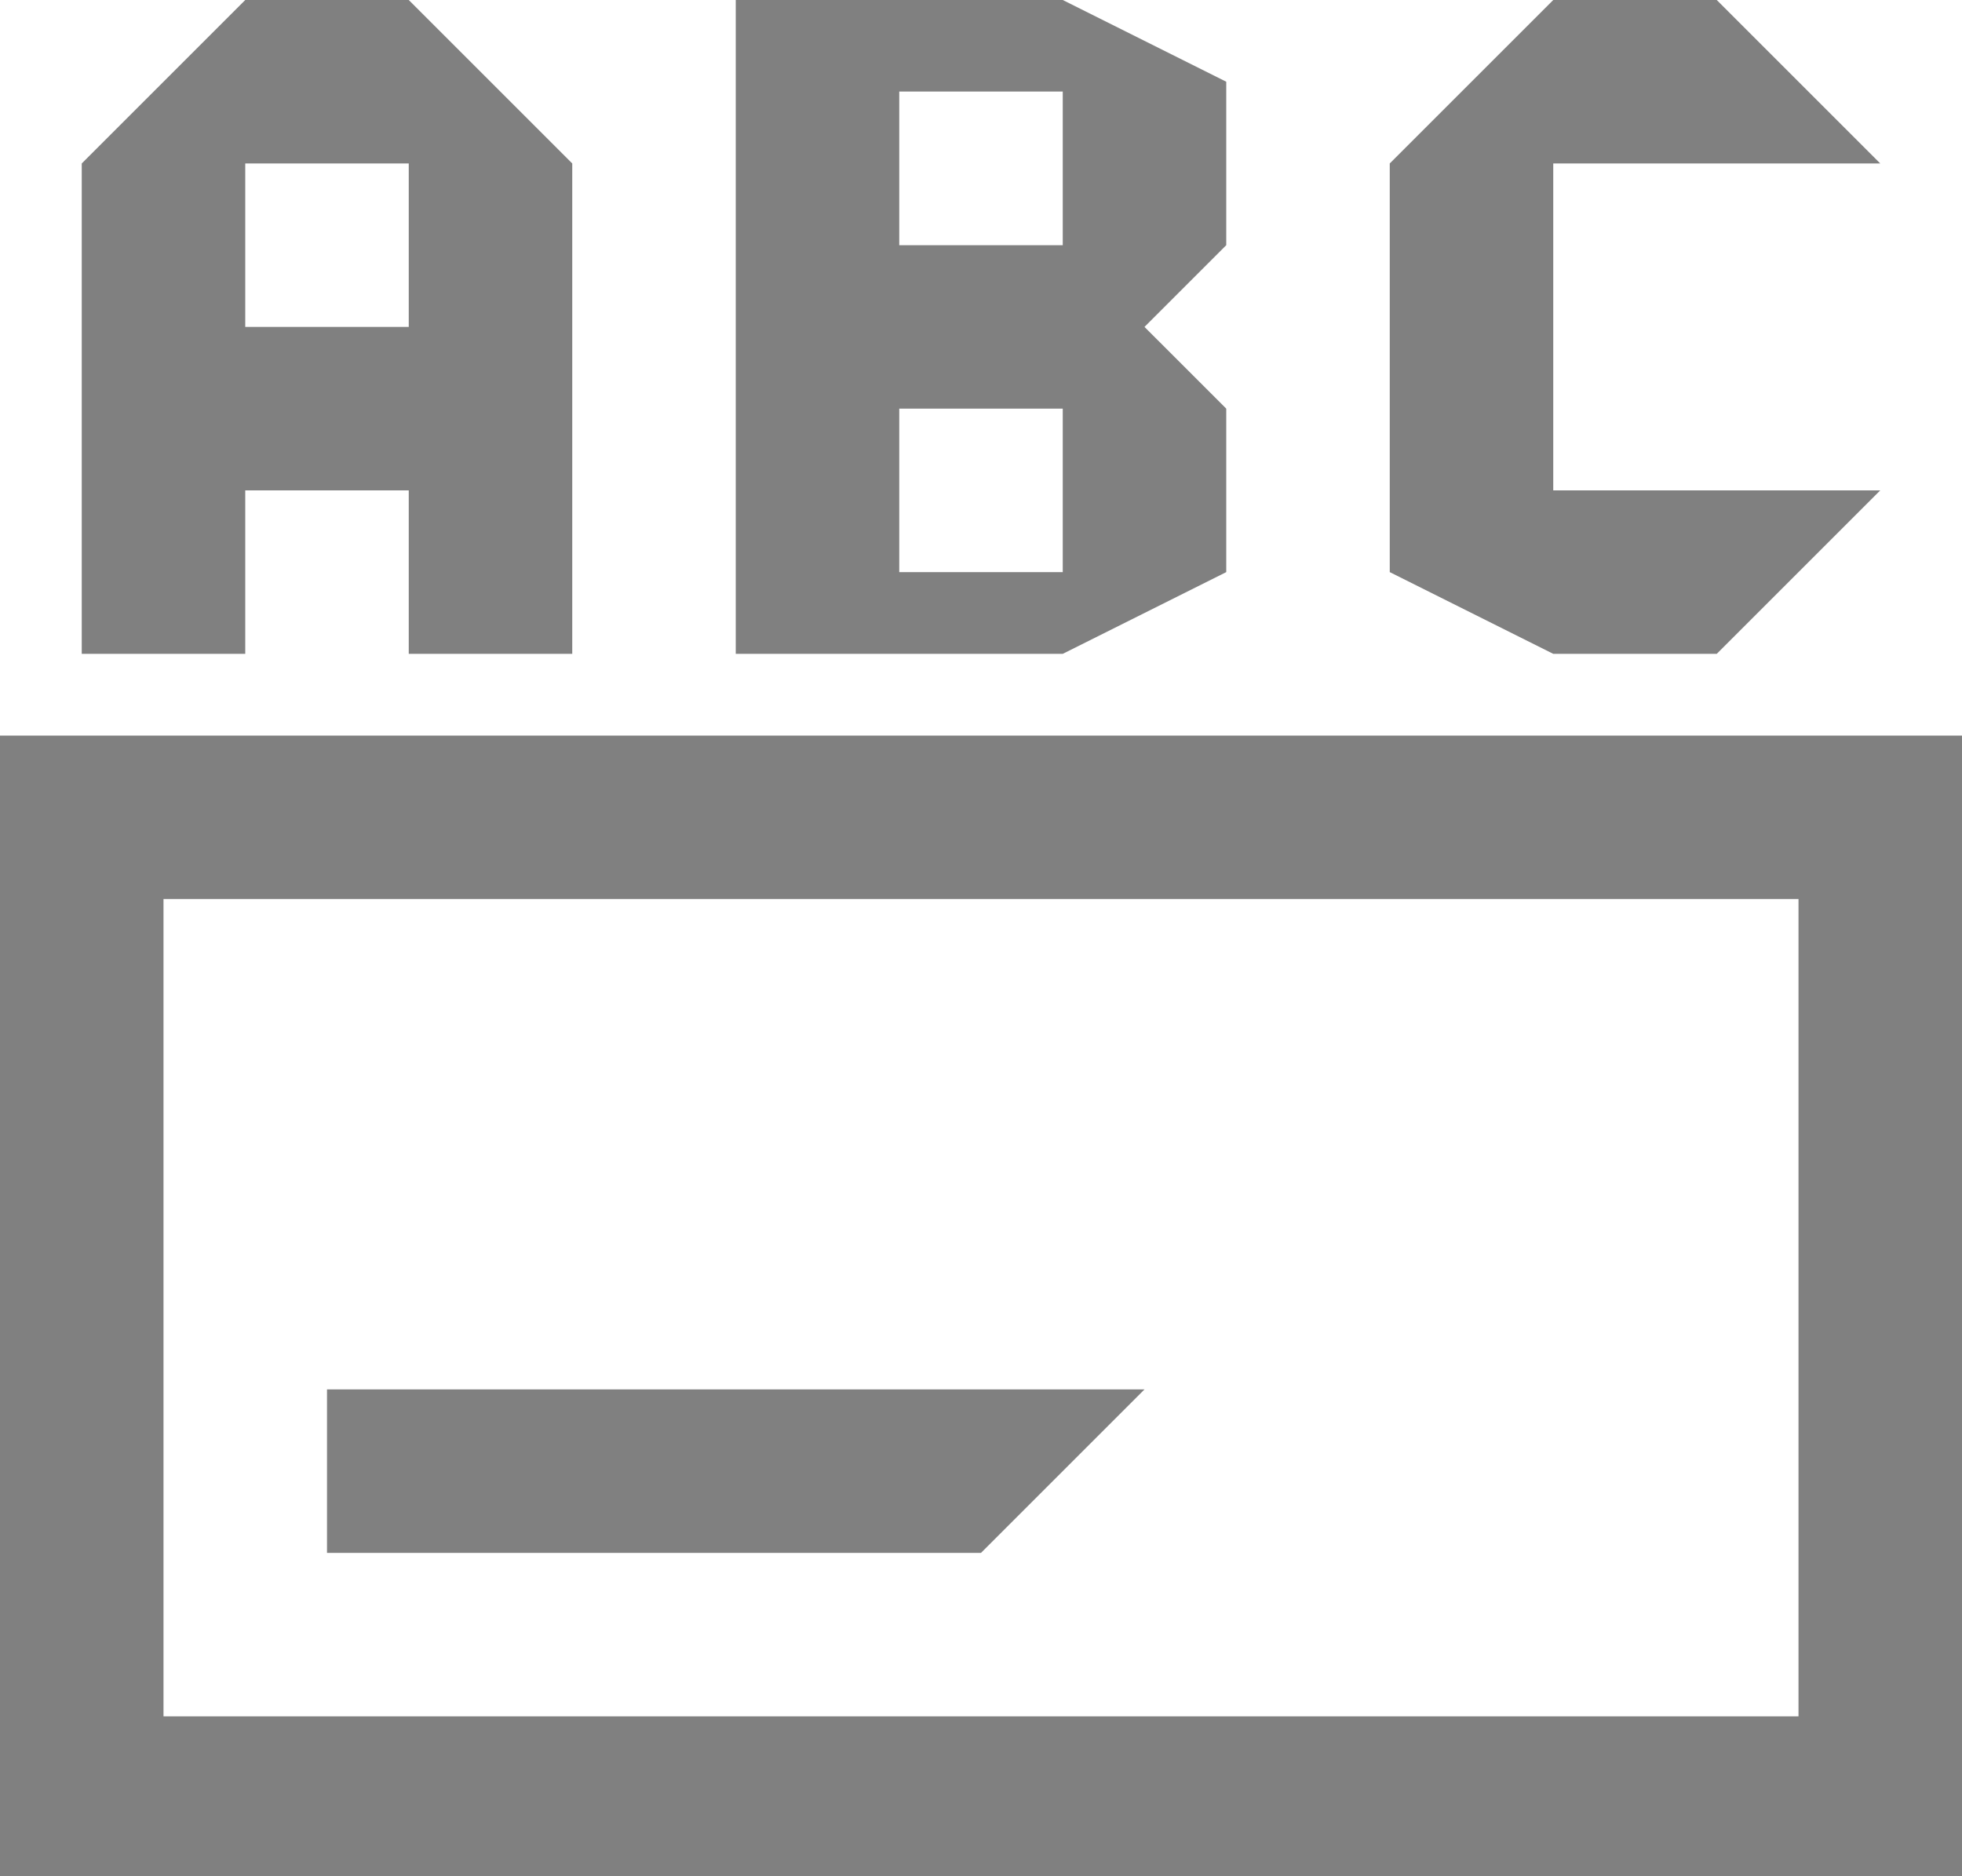
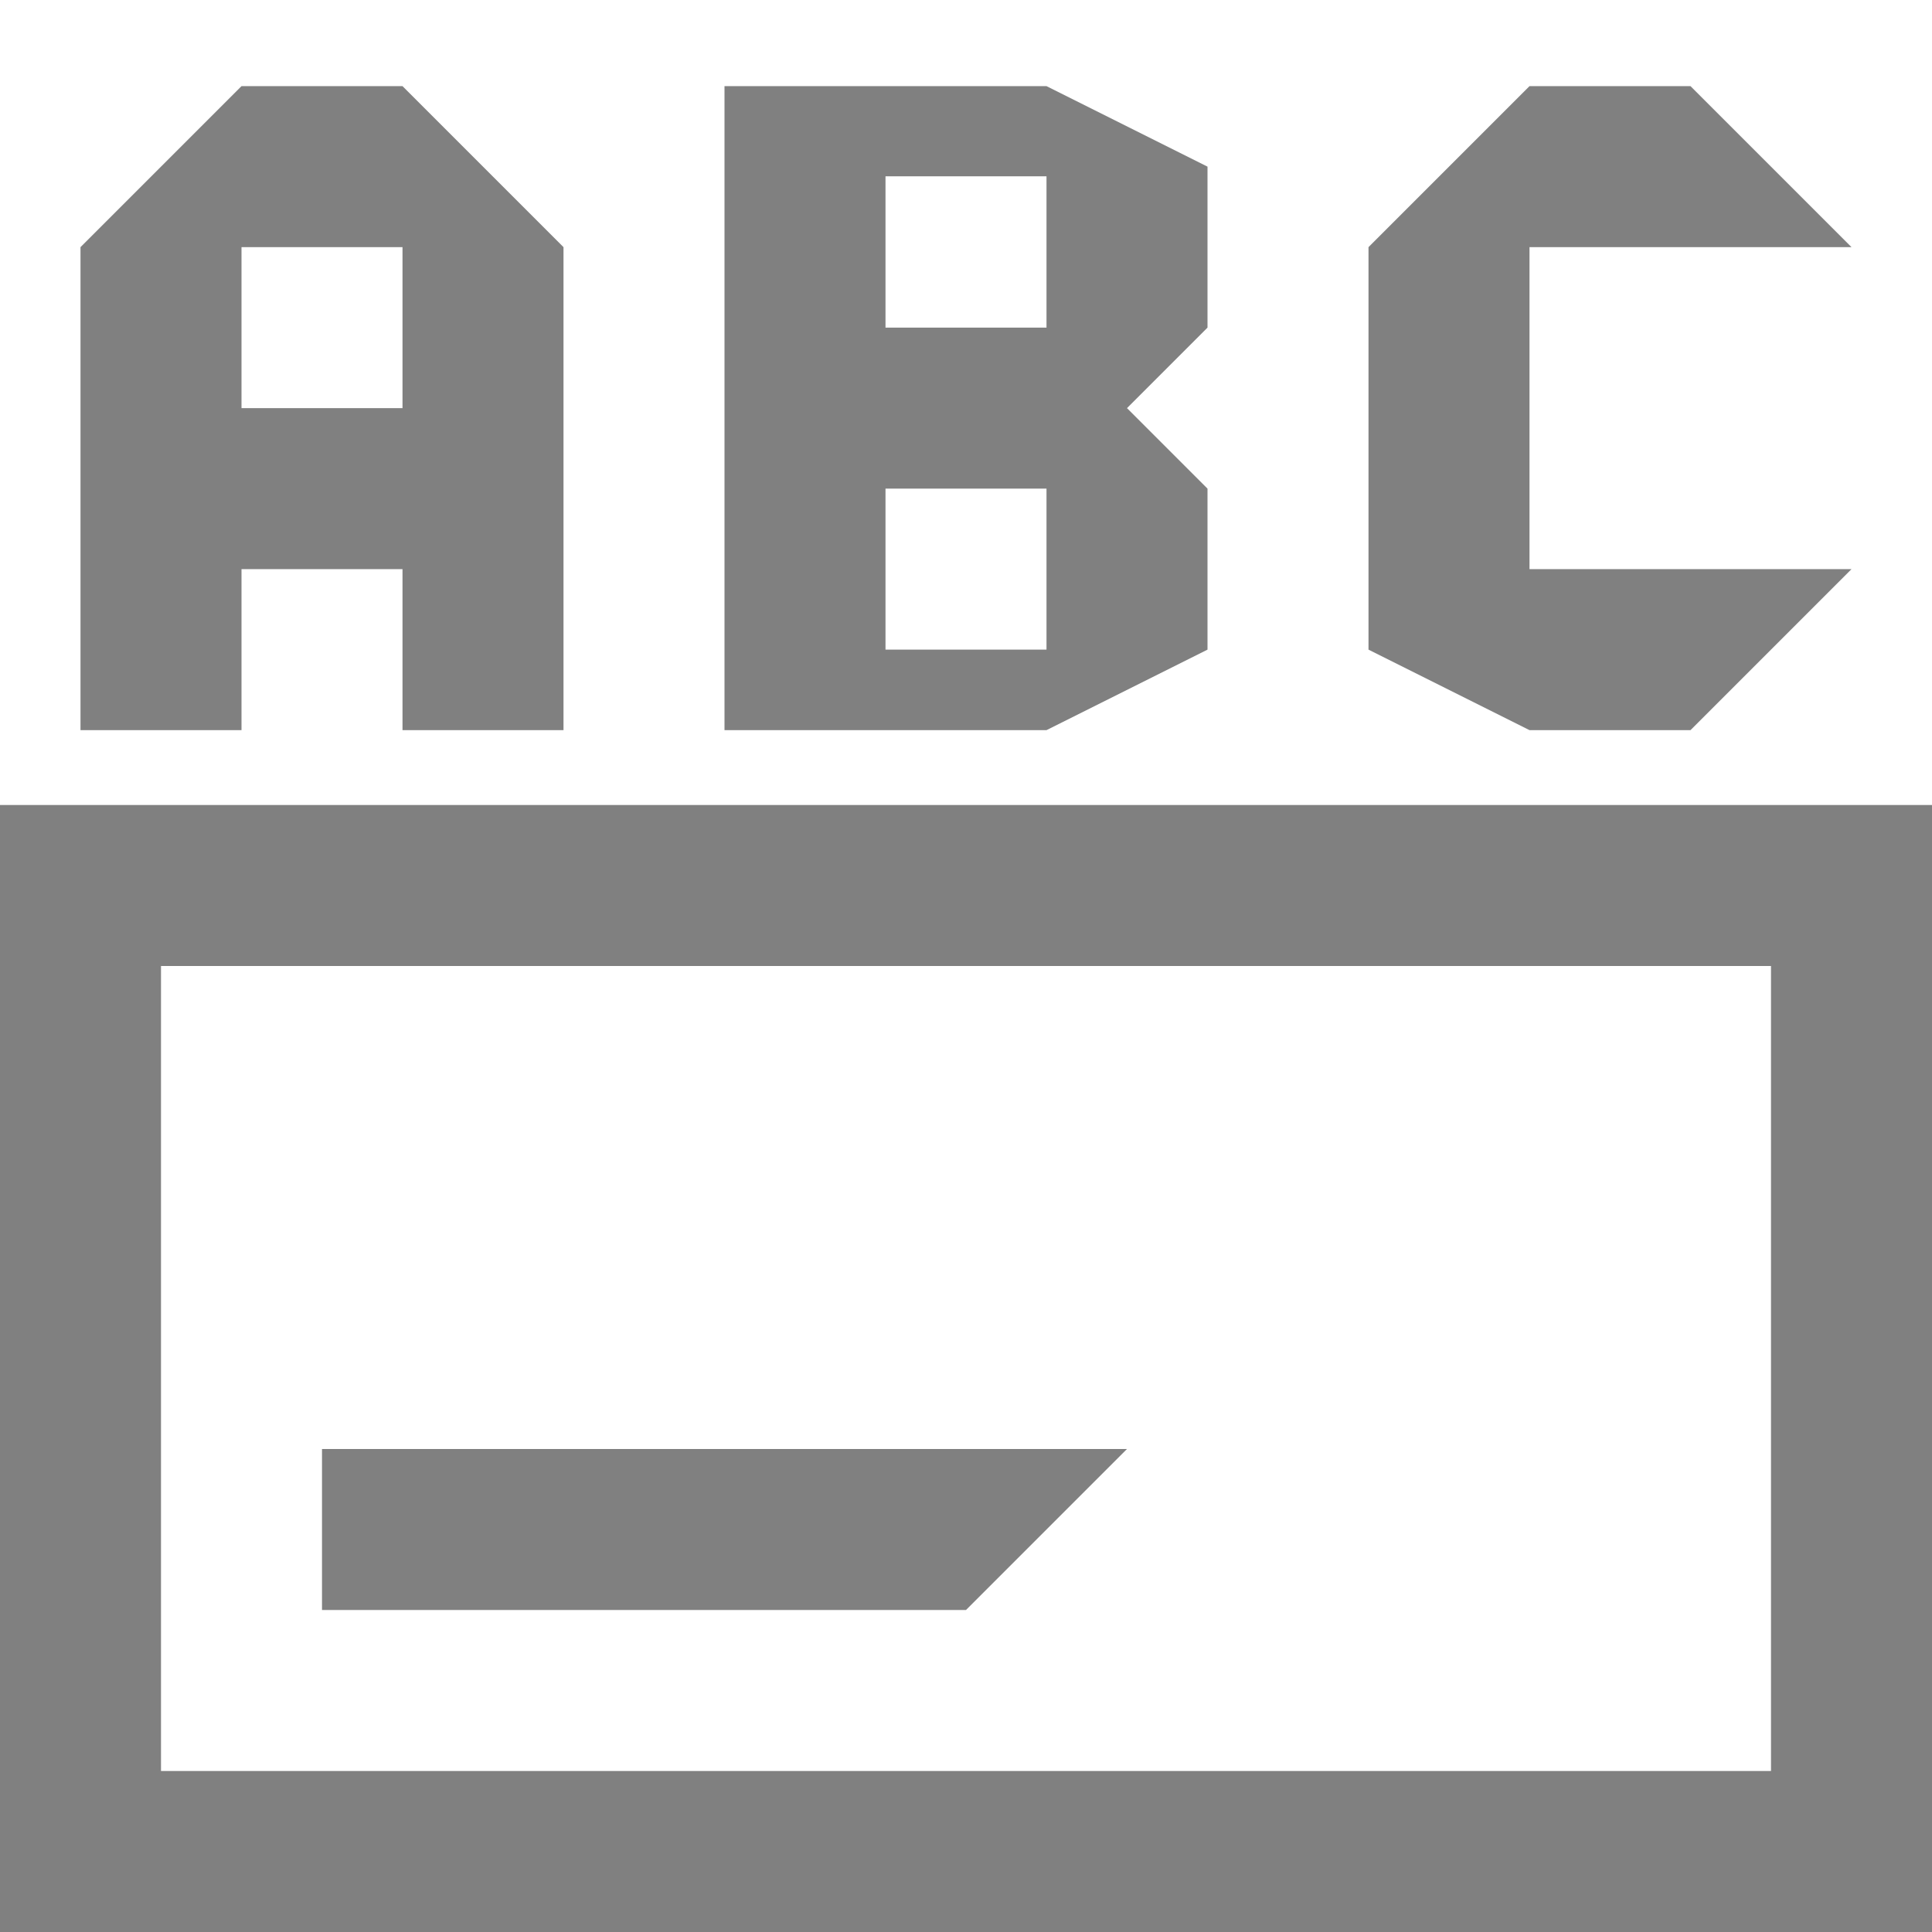
- <svg xmlns="http://www.w3.org/2000/svg" id="Layer_1" data-name="Layer 1" viewBox="0 0 24 22.95">
+ <svg xmlns="http://www.w3.org/2000/svg" id="Layer_1" data-name="Layer 1" viewBox="0 0 24 24">
  <defs>
    <style>
      .cls-1 {
        fill: gray;
      }
    </style>
  </defs>
-   <path class="cls-1" d="M0,10V24H24V10ZM22,22H2V12H22ZM21,9l2-2H19V3h4L21,1H19L17,3V8l2,1ZM15,8V6L14,5l1-1V2L13,1H9V9h4ZM11,2.12h2V4H11ZM11,6h2V8H11Zm3,12H4v2h8ZM3,7H5V9H7V3L5,1H3L1,3V9H3ZM3,3H5V5H3Z" transform="translate(0 -1)" />
+   <path class="cls-1" d="M21,9.07l2-2H19v-4h4l-2-2H19l-2,2v5l2,1ZM0,10V24H24V10ZM22,22H2V12H22Zm-8-4H4v2h8ZM3,7.07H5v2H7v-6l-2-2H3l-2,2v6H3Zm0-4H5v2H3Zm12,5v-2l-1-1,1-1v-2l-2-1H9v8h4ZM11,2.19h2V4.07H11Zm0,3.88h2v2H11Z" />
</svg>
